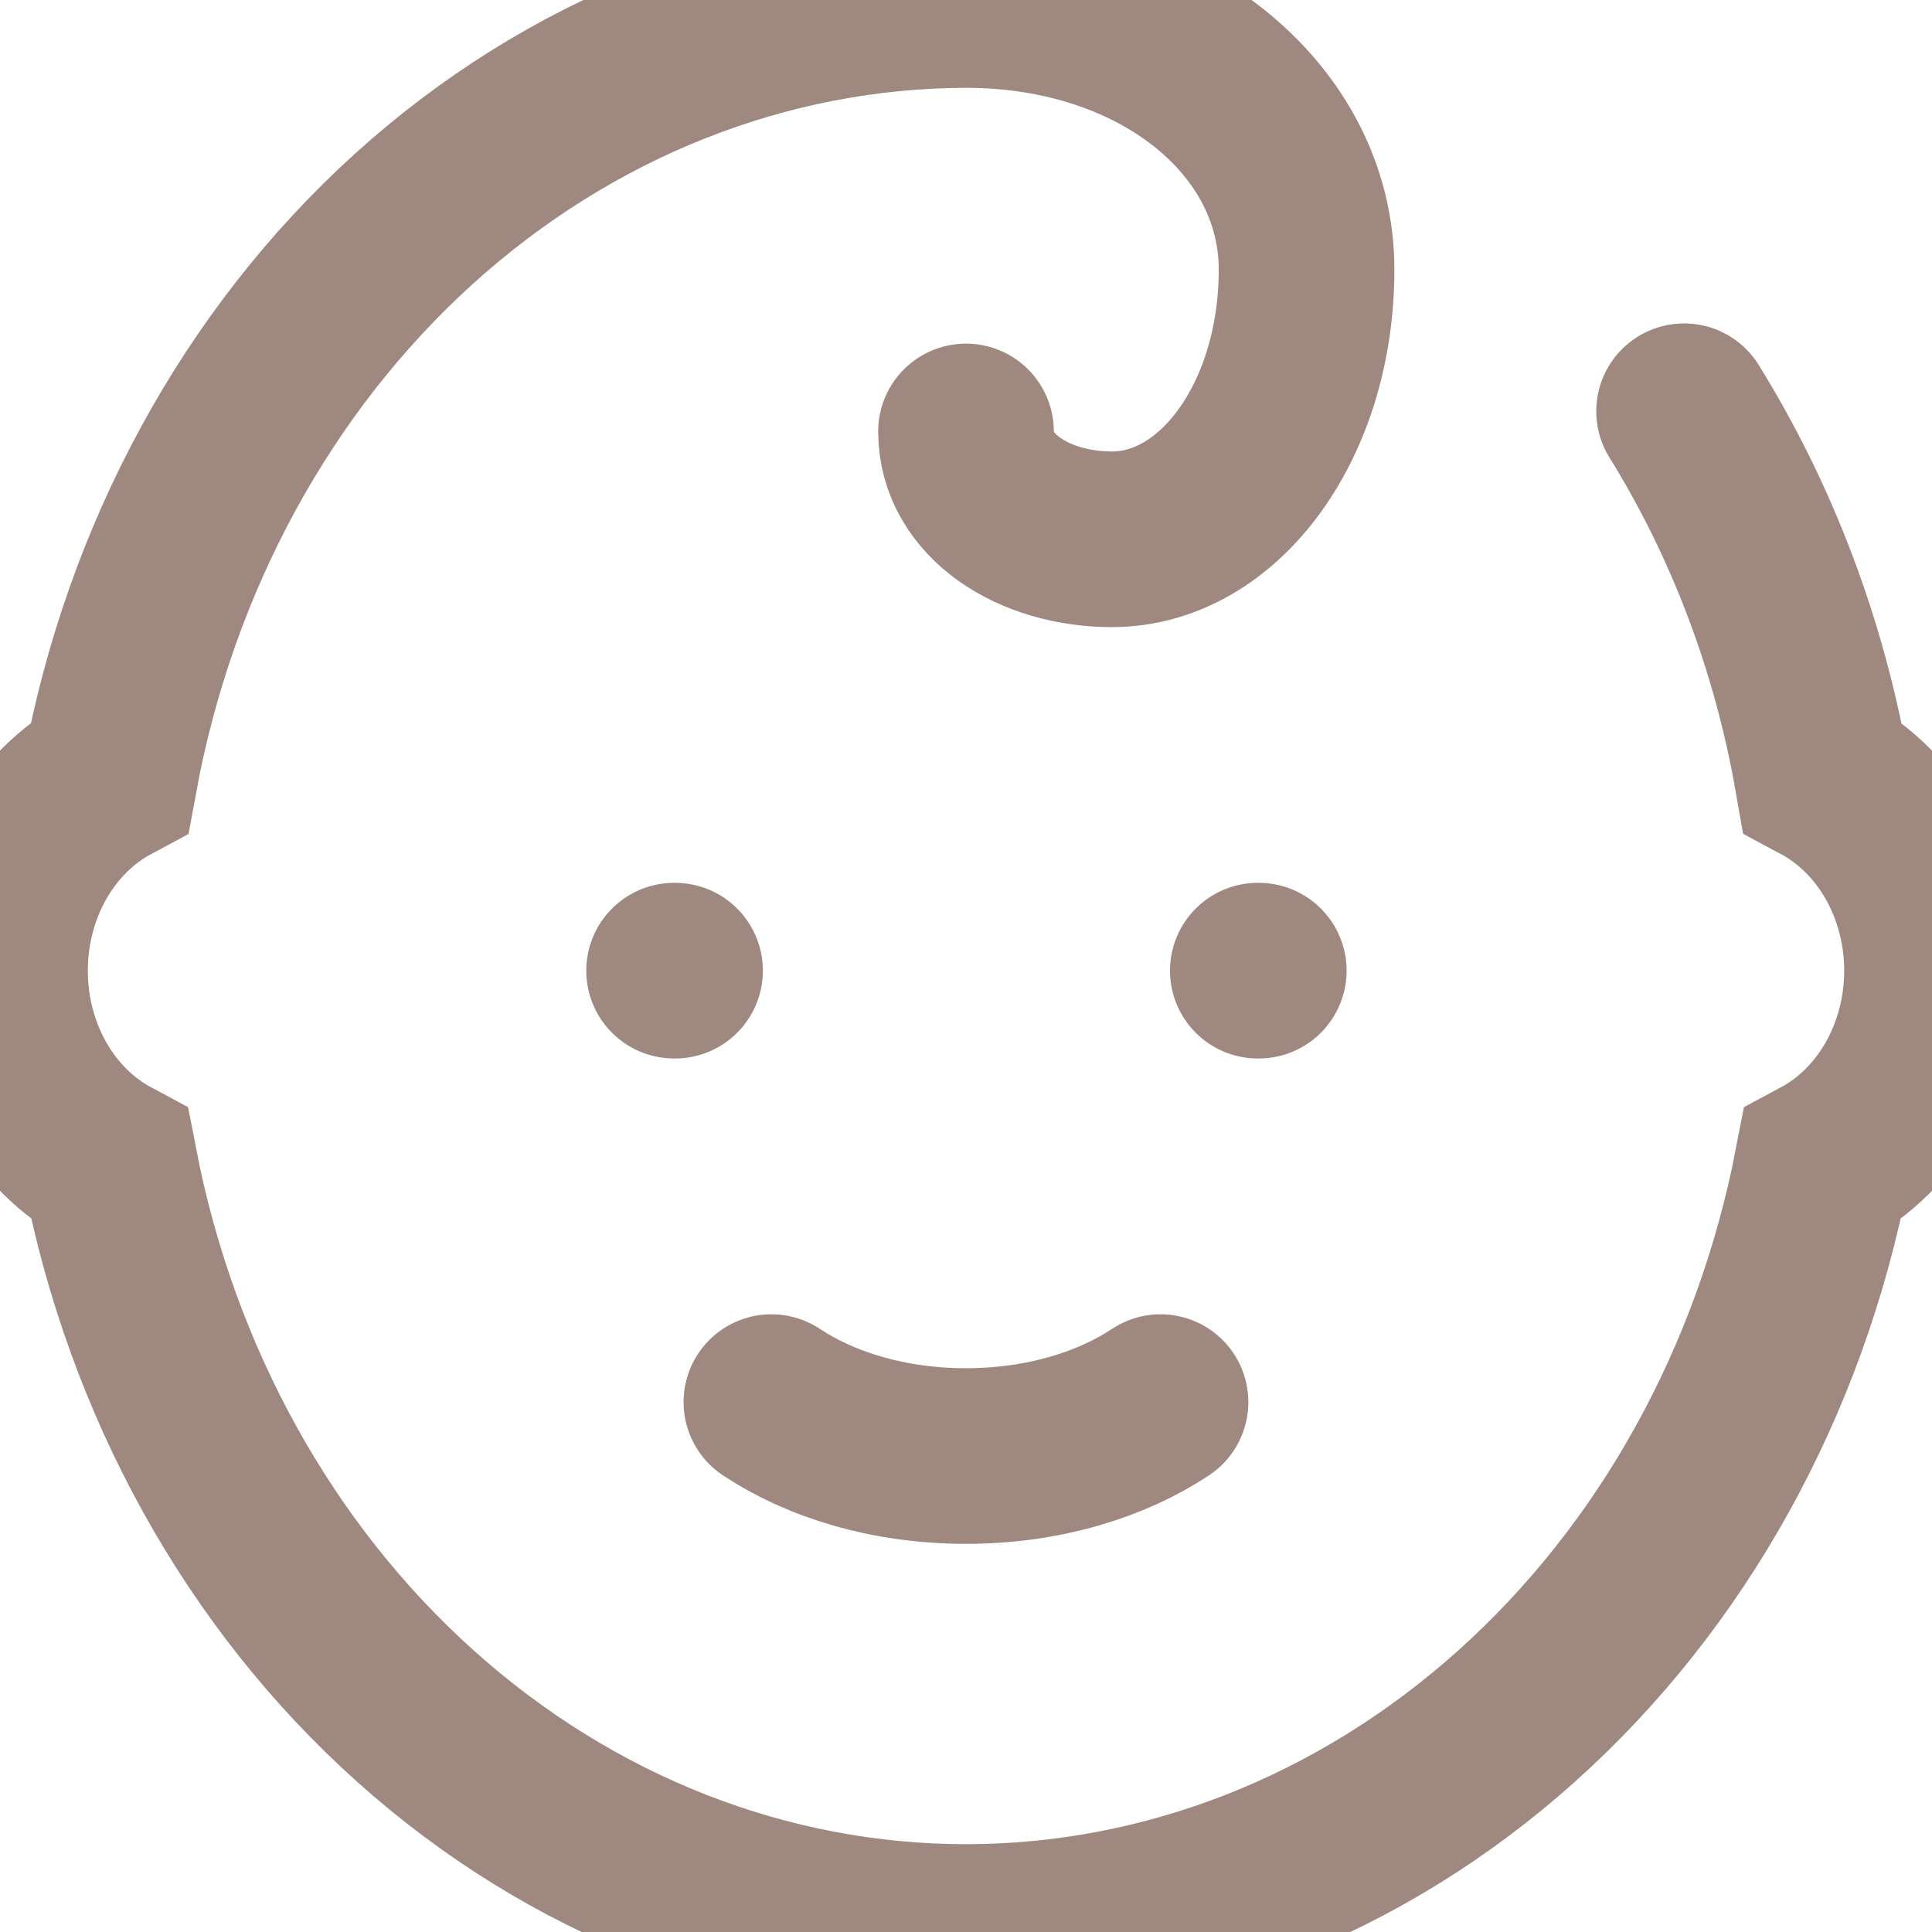
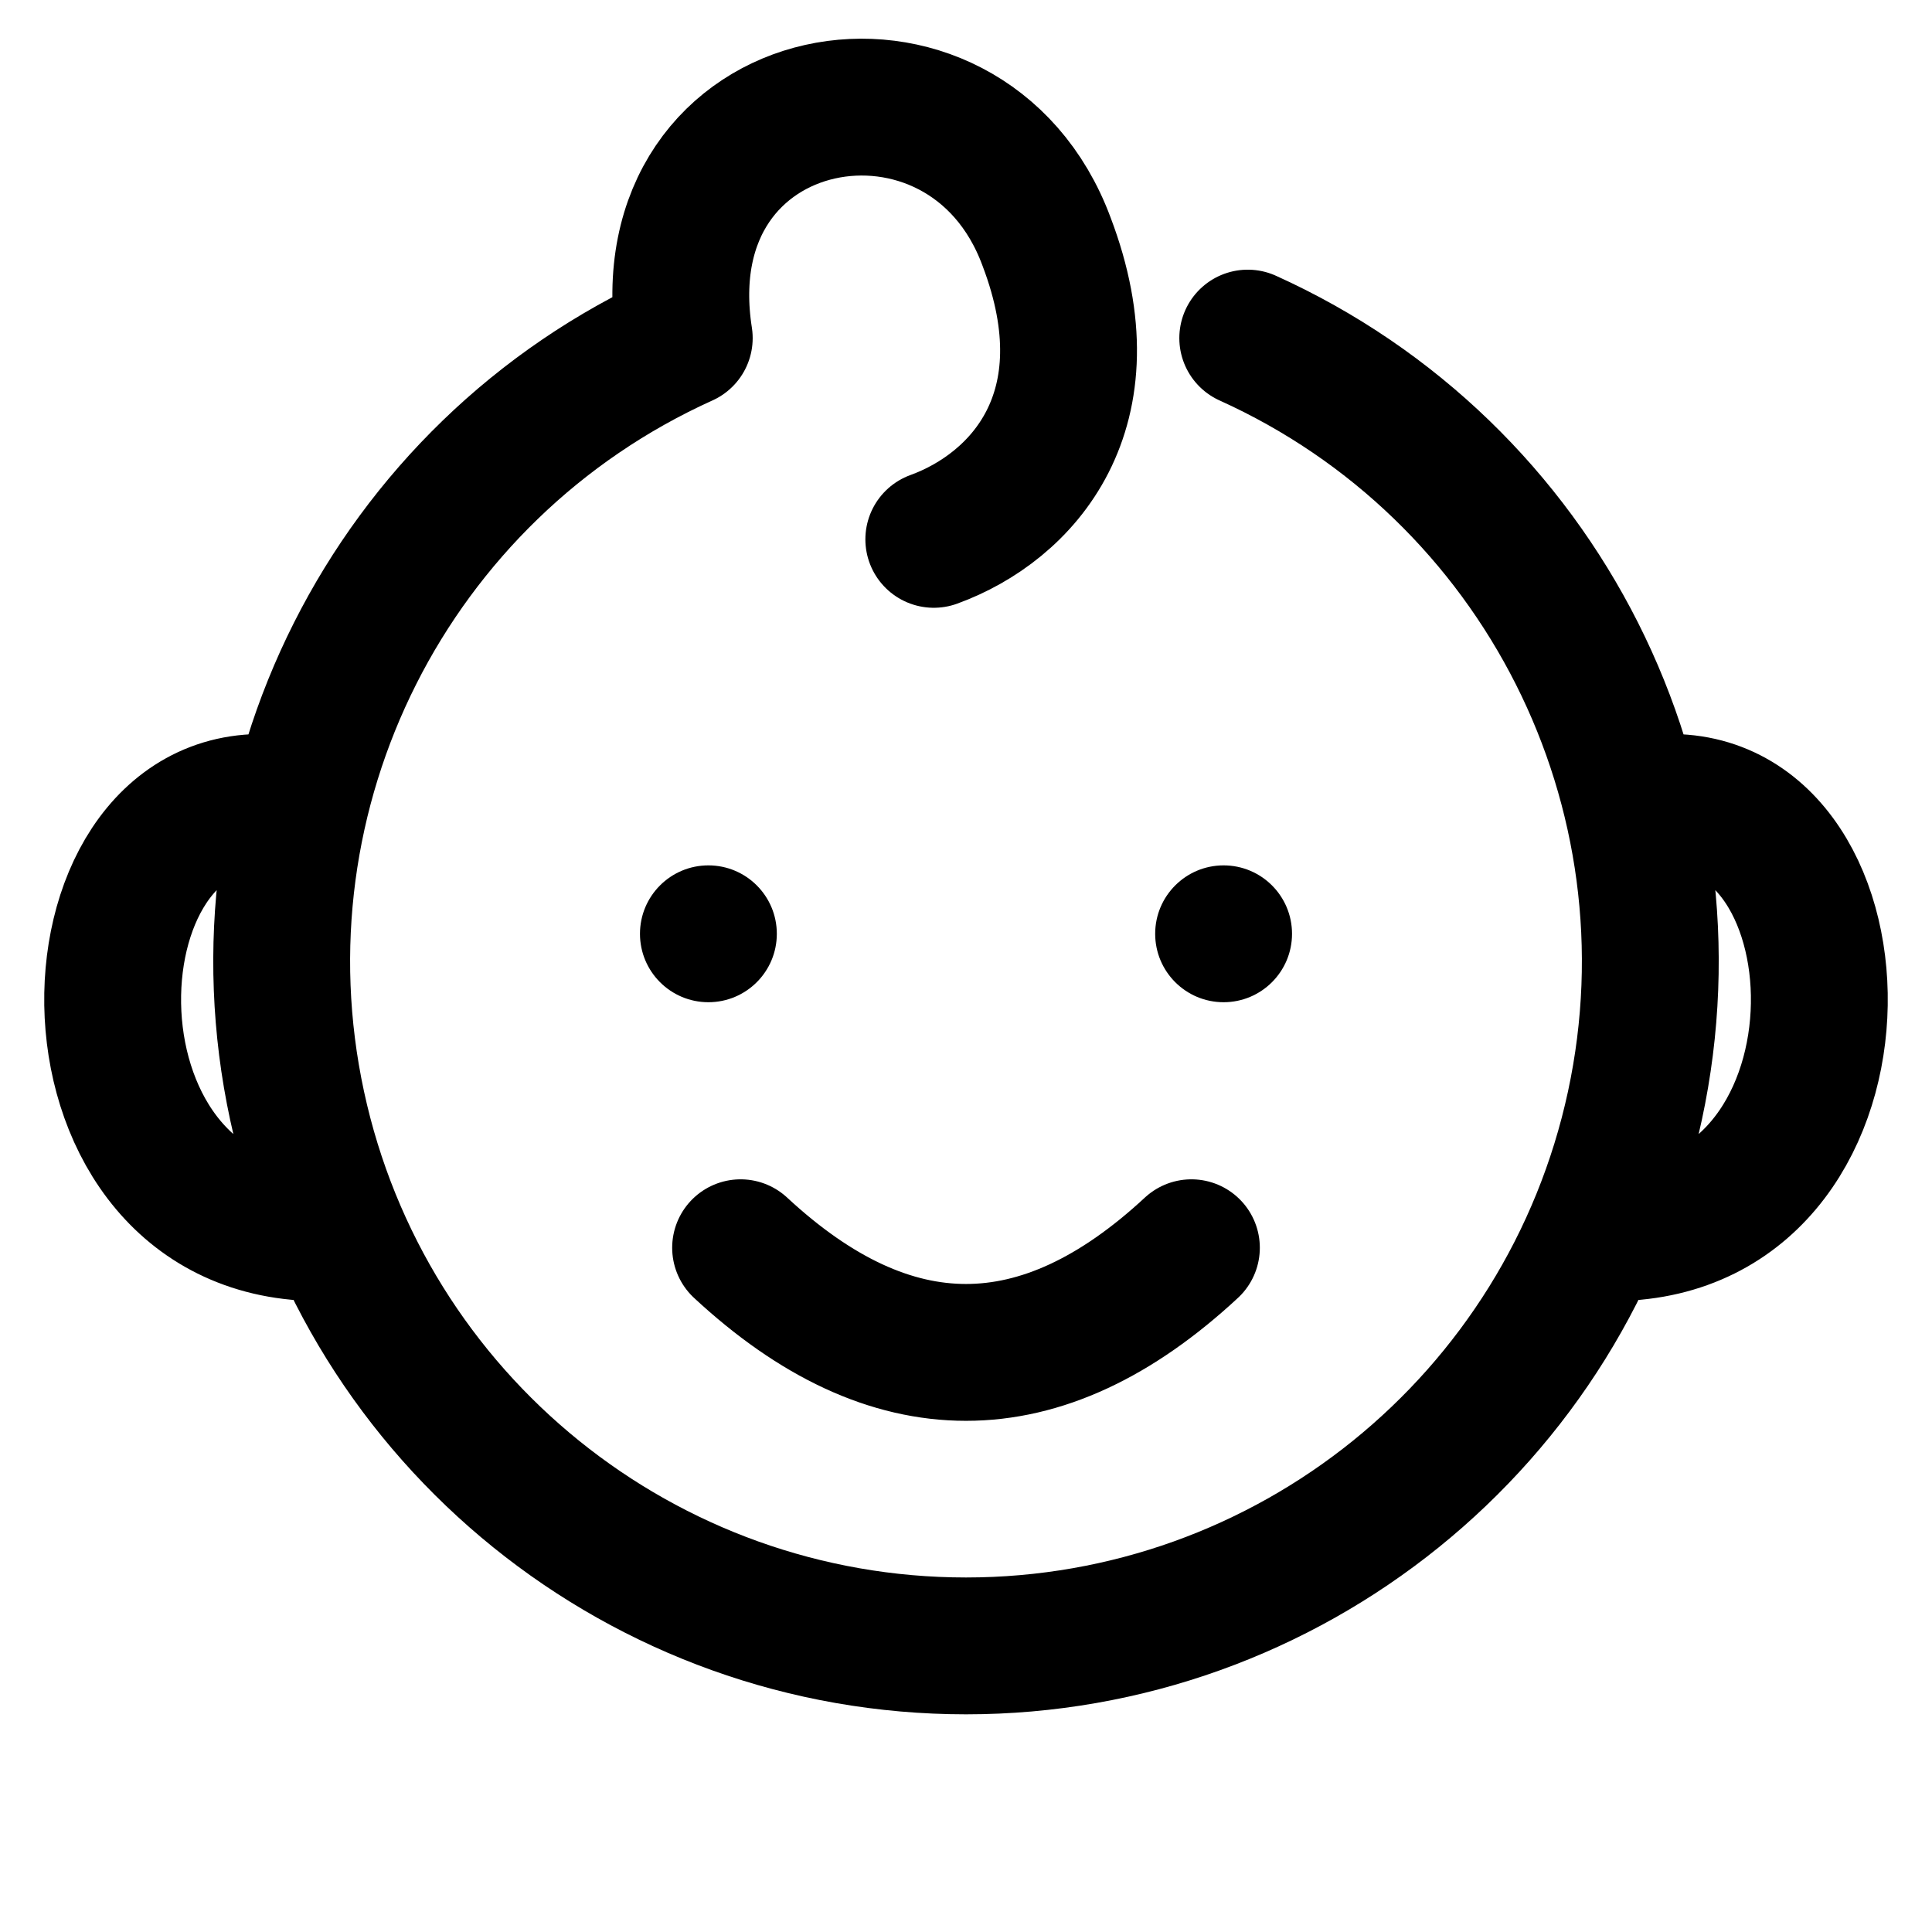
- <svg xmlns="http://www.w3.org/2000/svg" width="22" height="22" viewBox="0 0 22 22" fill="none">
-   <path d="M8.784 15.966C9.338 16.334 10.113 16.58 10.999 16.58C11.886 16.58 12.661 16.334 13.215 15.966M14.323 11.053H14.334M19.177 4.683C19.953 5.935 20.489 7.351 20.75 8.843C21.125 9.044 21.441 9.358 21.662 9.749C21.883 10.14 22 10.592 22 11.053C22 11.515 21.883 11.967 21.662 12.358C21.441 12.749 21.125 13.063 20.75 13.264C20.272 15.737 19.043 17.953 17.268 19.543C15.494 21.133 13.281 22 11 22C8.718 22 6.506 21.133 4.732 19.543C2.957 17.953 1.728 15.737 1.25 13.264C0.875 13.063 0.559 12.749 0.338 12.358C0.117 11.967 0 11.515 0 11.053C0 10.592 0.117 10.14 0.338 9.749C0.559 9.358 0.875 9.044 1.25 8.843C1.709 6.35 2.93 4.109 4.706 2.498C6.482 0.888 8.705 0.005 11 0C13.216 0 14.878 1.351 14.878 3.07C14.878 4.79 13.881 6.141 12.662 6.141C11.776 6.141 11 5.649 11 4.913M7.676 11.053H7.687" stroke="#9E8880" stroke-width="2" stroke-linecap="round" />
+ <svg xmlns="http://www.w3.org/2000/svg" viewBox="0 0 24 24" fill="none" stroke="black" stroke-width="1.7" stroke-linecap="round" stroke-linejoin="round">
+   <path d="M8.5 4.2a8.5 8.5 0 1 0 7 0M3.6 10C.8 9.5.5 15 3.7 15.3M20.4 10c2.8-.5 3.1 5-.1 5.3M8.5 4.2C8 1 12 .3 13 3c.8 2.1-.3 3.3-1.4 3.7M9.2 15.5q2.8 2.6 5.6 0" />
+   <circle cx="8.8" cy="11.6" r=".85" fill="black" stroke="none" />
+   <circle cx="15.2" cy="11.6" r=".85" fill="black" stroke="none" />
</svg>
